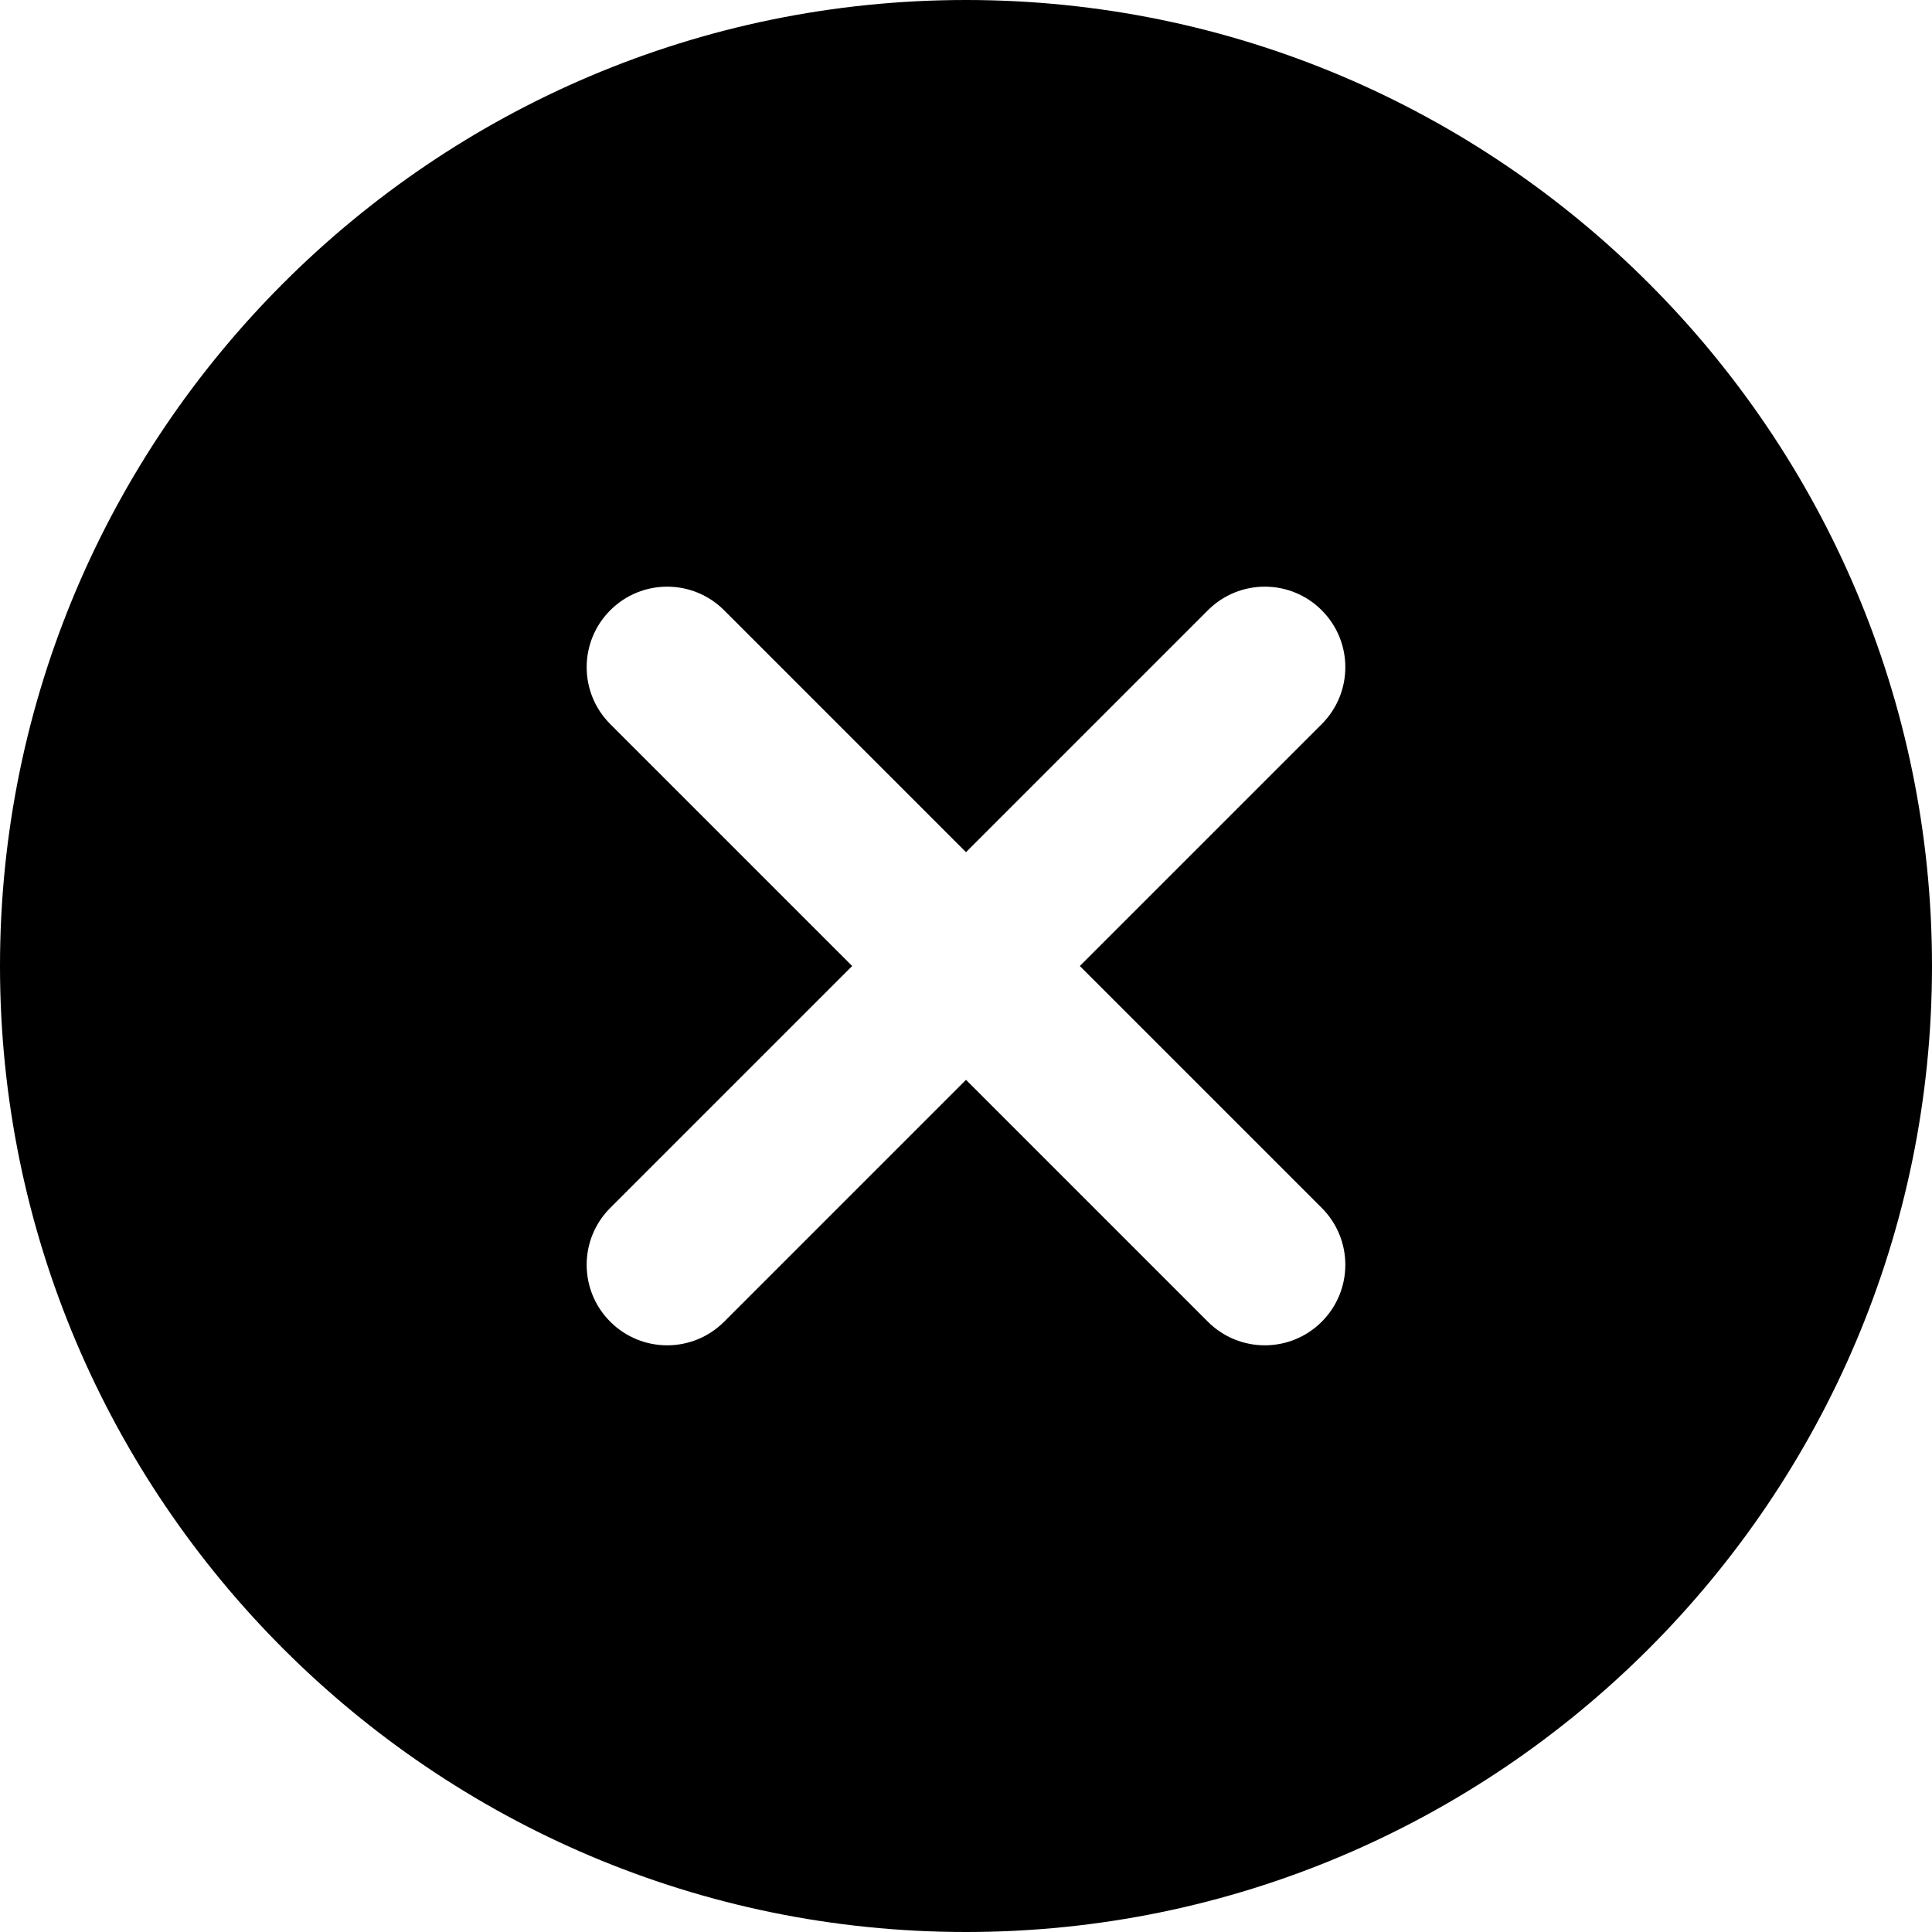
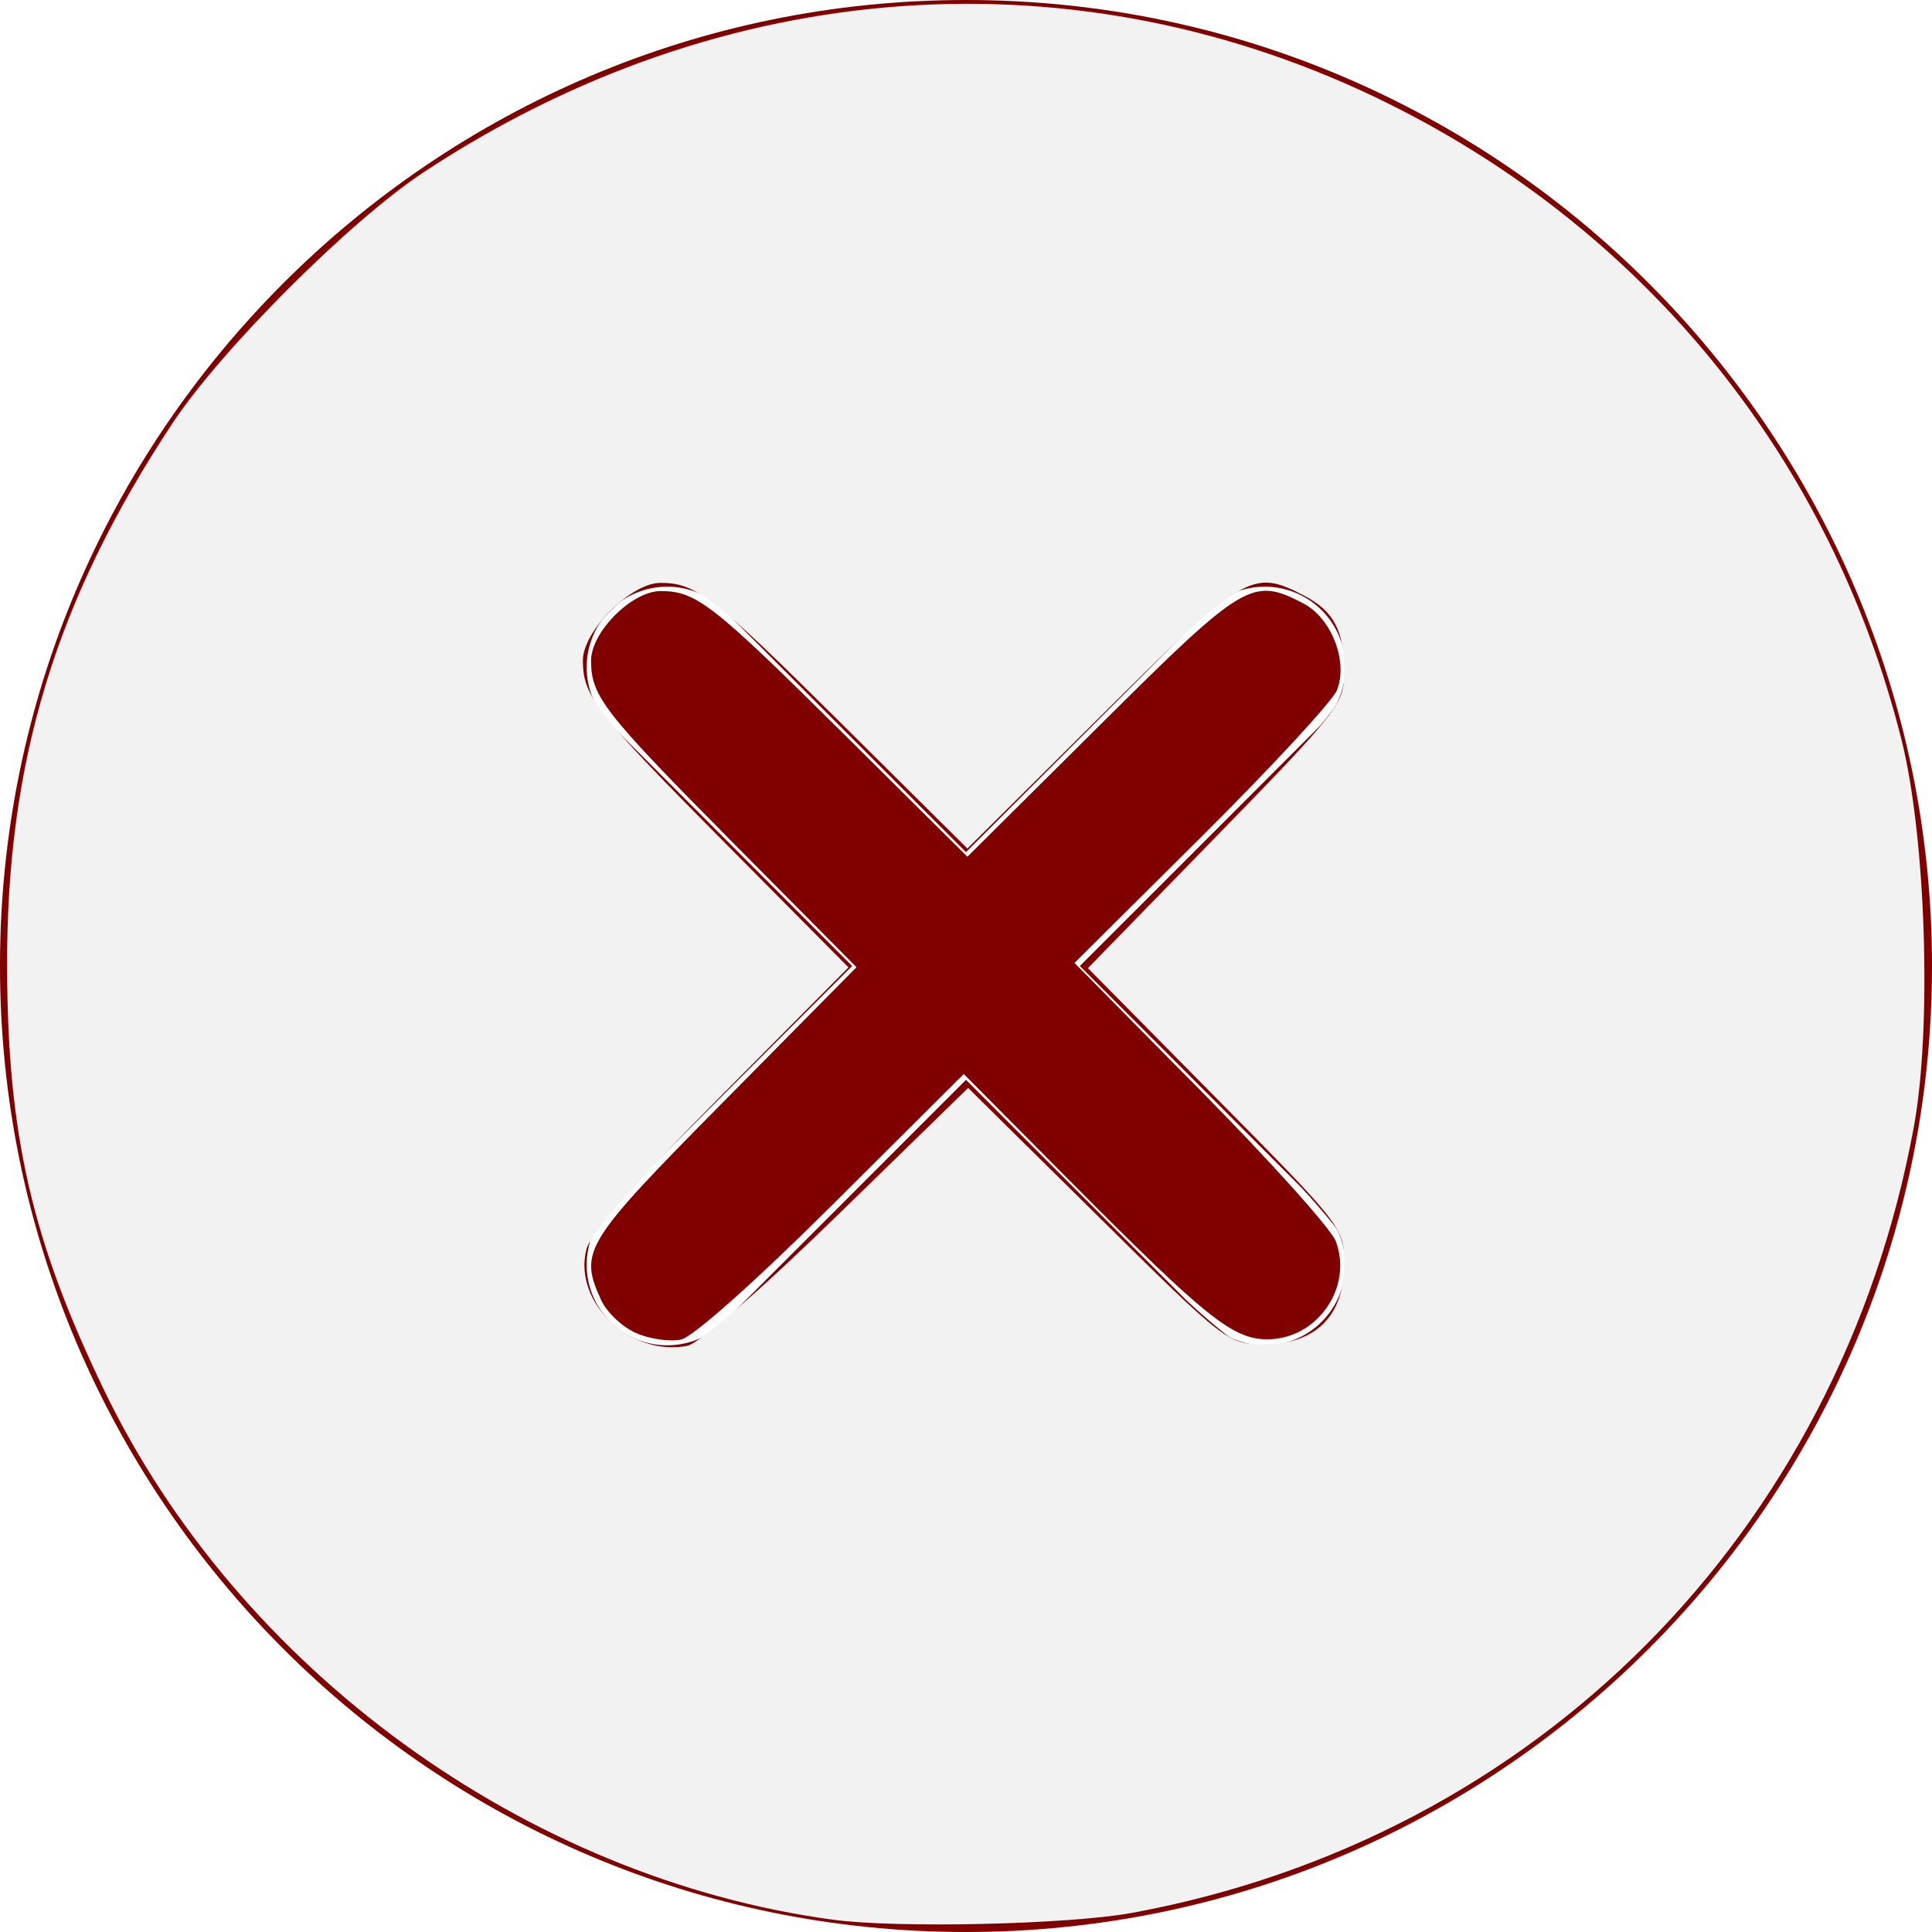
- <svg xmlns="http://www.w3.org/2000/svg" height="512pt" viewBox="0 0 512 512" width="512pt">
-   <path d="m256 0c-141.164 0-256 114.836-256 256s114.836 256 256 256 256-114.836 256-256-114.836-256-256-256zm94.273 320.105c8.34 8.344 8.34 21.824 0 30.168-4.16 4.16-9.621 6.25-15.086 6.25-5.461 0-10.922-2.09-15.082-6.25l-64.105-64.109-64.105 64.109c-4.16 4.16-9.621 6.25-15.082 6.25-5.465 0-10.926-2.09-15.086-6.25-8.34-8.344-8.34-21.824 0-30.168l64.109-64.105-64.109-64.105c-8.34-8.344-8.34-21.824 0-30.168 8.344-8.34 21.824-8.34 30.168 0l64.105 64.109 64.105-64.109c8.344-8.34 21.824-8.34 30.168 0 8.34 8.344 8.34 21.824 0 30.168l-64.109 64.105zm0 0" />
+ <svg xmlns="http://www.w3.org/2000/svg" height="512pt" viewBox="0 0 512 512" width="512pt" version="1.1" id="svg4">
+   <defs id="defs8" />
+   <path d="m256 0c-141.164 0-256 114.836-256 256s114.836 256 256 256 256-114.836 256-256-114.836-256-256-256zm94.273 320.105c8.34 8.344 8.34 21.824 0 30.168-4.16 4.16-9.621 6.25-15.086 6.25-5.461 0-10.922-2.09-15.082-6.25l-64.105-64.109-64.105 64.109c-4.16 4.16-9.621 6.25-15.082 6.25-5.465 0-10.926-2.09-15.086-6.25-8.34-8.344-8.34-21.824 0-30.168l64.109-64.105-64.109-64.105c-8.34-8.344-8.34-21.824 0-30.168 8.344-8.34 21.824-8.34 30.168 0l64.105 64.109 64.105-64.109c8.344-8.34 21.824-8.34 30.168 0 8.34 8.344 8.34 21.824 0 30.168l-64.109 64.105zm0 0" id="path2" style="fill:#800000" />
+   <path style="fill:#800000;stroke-width:2.893" d="M 280.169,675.734 C 145.363,651.378 37.234,544.726 7.71,406.997 1.495,378.004 0.63,314.063 6.047,284.059 31.529,142.916 142.916,31.529 284.059,6.047 314.001,0.641 377.987,1.496 406.997,7.69 528.459,33.622 625.215,119.198 664.125,235.109 c 27.401,81.625 20.046,180.458 -19.249,258.668 -31.013,61.727 -89.373,120.086 -151.1,151.1 -62.702,31.503 -144.573,43.33 -213.607,30.858 z M 245.6,474.974 c 2.452,0 25.161,-20.45 50.464,-45.445 l 46.007,-45.445 44.034,43.857 c 24.218,24.121 47.525,45.157 51.793,46.746 8.216,3.058 22.878,0.285 30.076,-5.689 6.324,-5.248 9.988,-22.3 6.694,-31.151 -1.578,-4.24 -22.605,-27.524 -46.726,-51.742 l -43.857,-44.034 45.008,-45.639 c 31.916,-32.363 45.471,-48.12 46.601,-54.17 4.197,-22.486 -17.004,-41.625 -38.538,-34.79 -3.577,1.135 -26.501,22.364 -50.944,47.176 l -44.44,45.112 -45.733,-45.666 c -41.411,-41.35 -46.864,-45.818 -57.702,-47.271 -10.891,-1.461 -12.921,-0.653 -22.544,8.97 -9.623,9.623 -10.431,11.653 -8.97,22.544 1.454,10.838 5.922,16.292 47.287,57.718 l 45.682,45.749 -34.623,34.339 c -62.978,62.46 -64.957,65.468 -55.512,84.37 4.014,8.034 21.641,18.19 27.634,15.921 2.119,-0.802 5.858,-1.458 8.31,-1.458 z" id="path7" transform="scale(0.75)" />
+   <path style="fill:#800000;stroke-width:2.893" d="m 224.689,471.002 c -4.811,-2.132 -10.344,-7.379 -12.294,-11.659 -7.868,-17.268 -6.115,-20.105 43.348,-70.144 l 46.894,-47.44 -43.691,-44.036 c -45.594,-45.954 -50.097,-51.736 -50.097,-64.317 0,-10.095 14.46,-24.555 24.555,-24.555 12.582,0 18.363,4.503 64.354,50.134 l 44.073,43.728 47.244,-46.931 c 50.553,-50.218 53.398,-51.919 71.338,-42.642 10.055,5.199 16.034,20.527 11.988,30.73 -1.51,3.809 -22.994,27.052 -47.74,51.651 l -44.994,44.726 44.658,45.21 c 24.562,24.865 46.008,48.761 47.658,53.102 6.202,16.314 -6.585,34.681 -24.145,34.681 -12.245,0 -21.711,-7.592 -69.731,-55.922 l -37.568,-37.81 -46.319,46.122 c -27.123,27.007 -49.316,46.77 -53.551,47.686 -3.977,0.86 -11.168,-0.18 -15.98,-2.313 z" id="path9" transform="scale(0.75)" />
+   <path style="fill:#f2f2f2;stroke-width:2.893" d="M 294.183,678.308 C 185.817,663.6 84.34,589.819 36.745,491.131 11.242,438.251 2.705,401.046 2.505,341.912 2.258,269.23 19.627,212.07 60.956,149.55 78.144,123.549 123.549,78.144 149.55,60.956 255.281,-8.938 381.043,-17.858 490.884,36.744 582.229,82.152 647.227,162.849 671.918,261.504 c 8.63,34.482 10.755,101.861 4.313,136.815 -26.46,143.588 -133.509,251.221 -276.063,277.565 -22.36,4.132 -83.156,5.523 -105.986,2.425 z m 1.852,-249.012 46.053,-44.882 45.839,45.28 c 45.459,44.905 45.947,45.28 58.817,45.28 18.148,0 28.23,-10.082 28.23,-28.23 0,-12.87 -0.375,-13.357 -45.28,-58.817 l -45.28,-45.839 45.28,-46.461 c 43.285,-44.414 45.28,-46.975 45.28,-58.131 0,-14.677 -3.684,-21.625 -14.405,-27.169 -18.114,-9.367 -20.868,-7.727 -71.493,42.562 l -47.244,46.931 -44.073,-43.728 c -46.039,-45.678 -51.765,-50.134 -64.421,-50.134 -10.376,0 -27.381,17.005 -27.381,27.381 0,12.656 4.456,18.382 50.132,64.419 l 43.726,44.071 -45.258,45.601 c -29.6,29.824 -45.992,48.543 -47.381,54.105 -4.651,18.633 15.476,37.868 35.598,34.021 4.29,-0.82 25.848,-19.544 53.26,-46.26 z" id="path11" transform="scale(0.75)" />
</svg>
